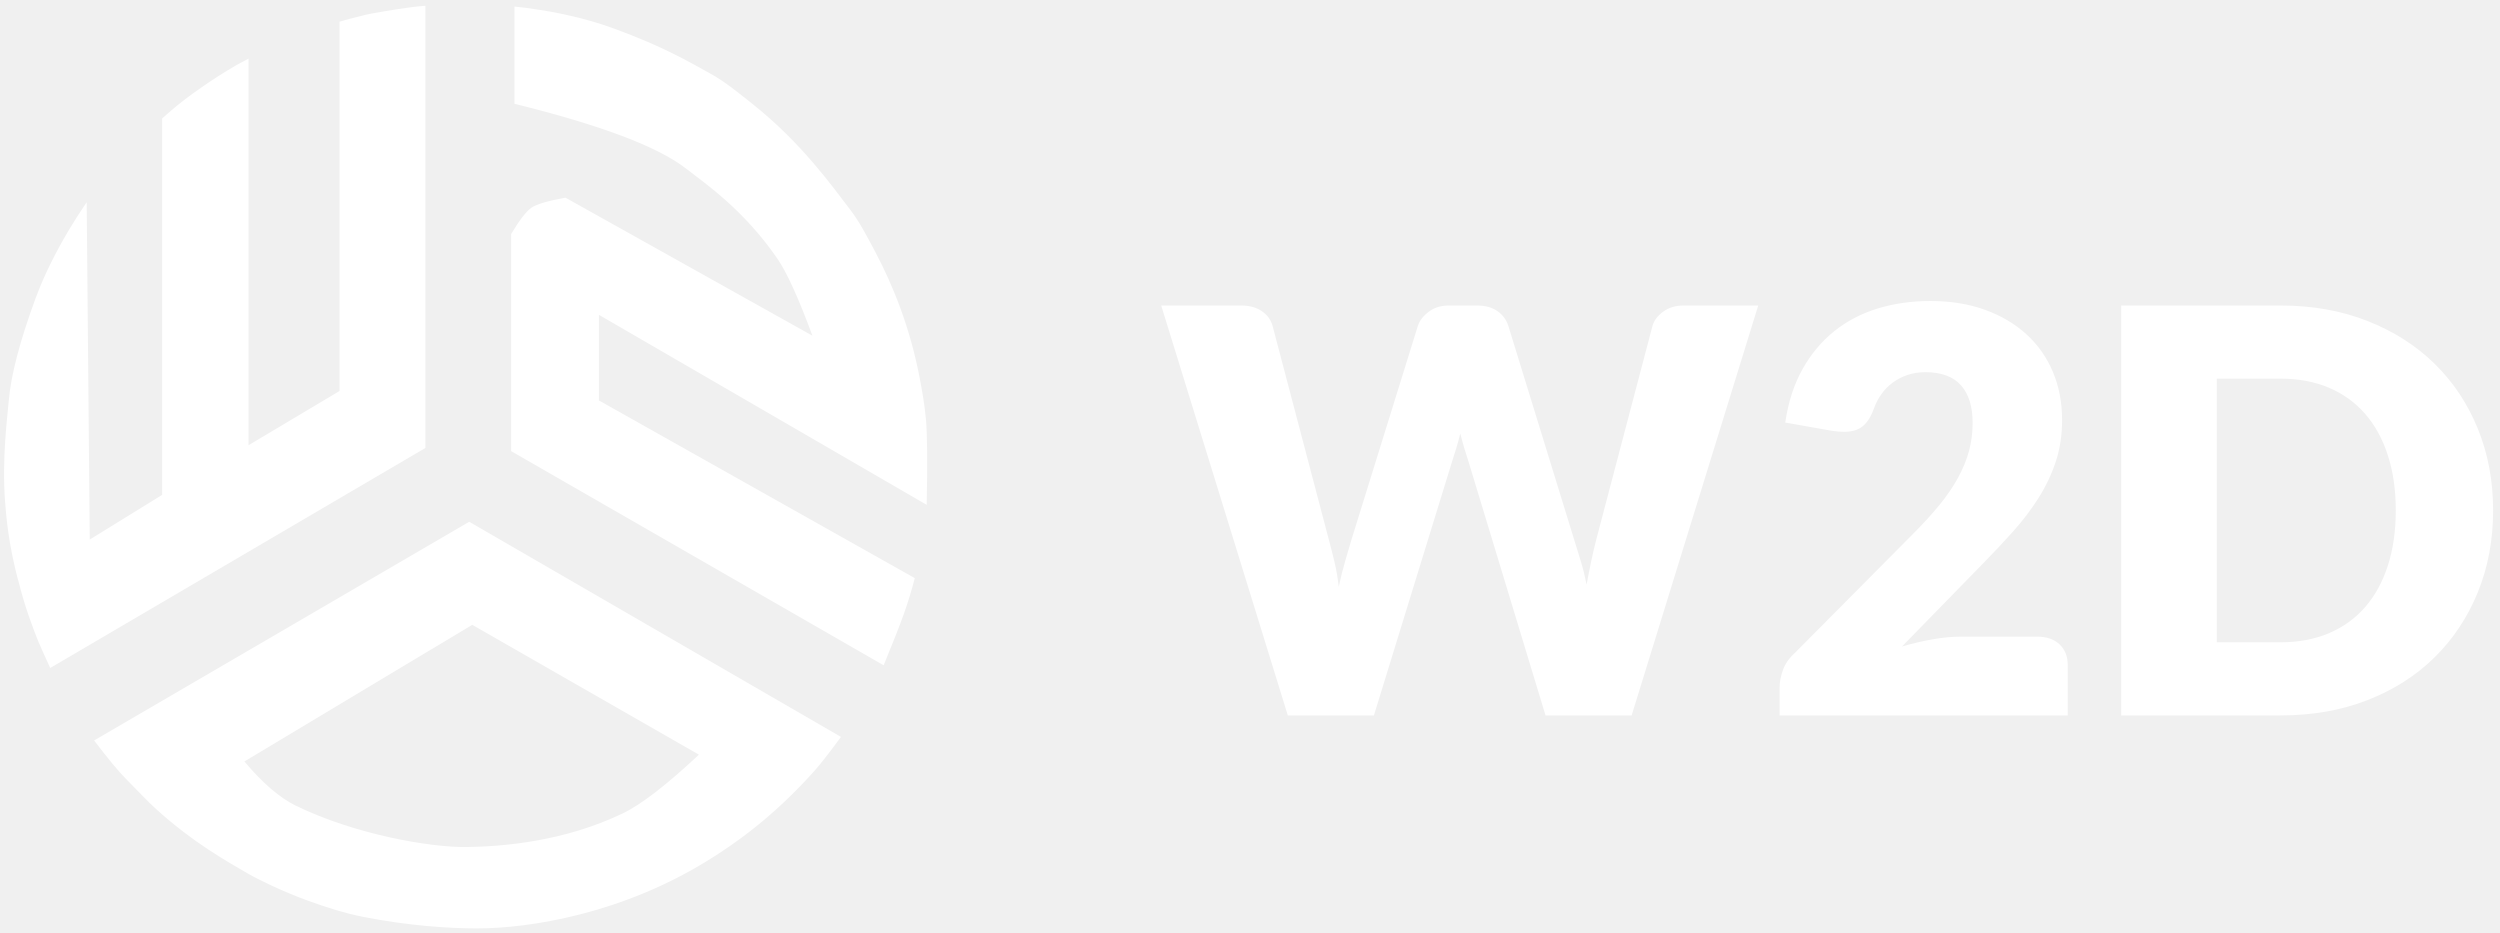
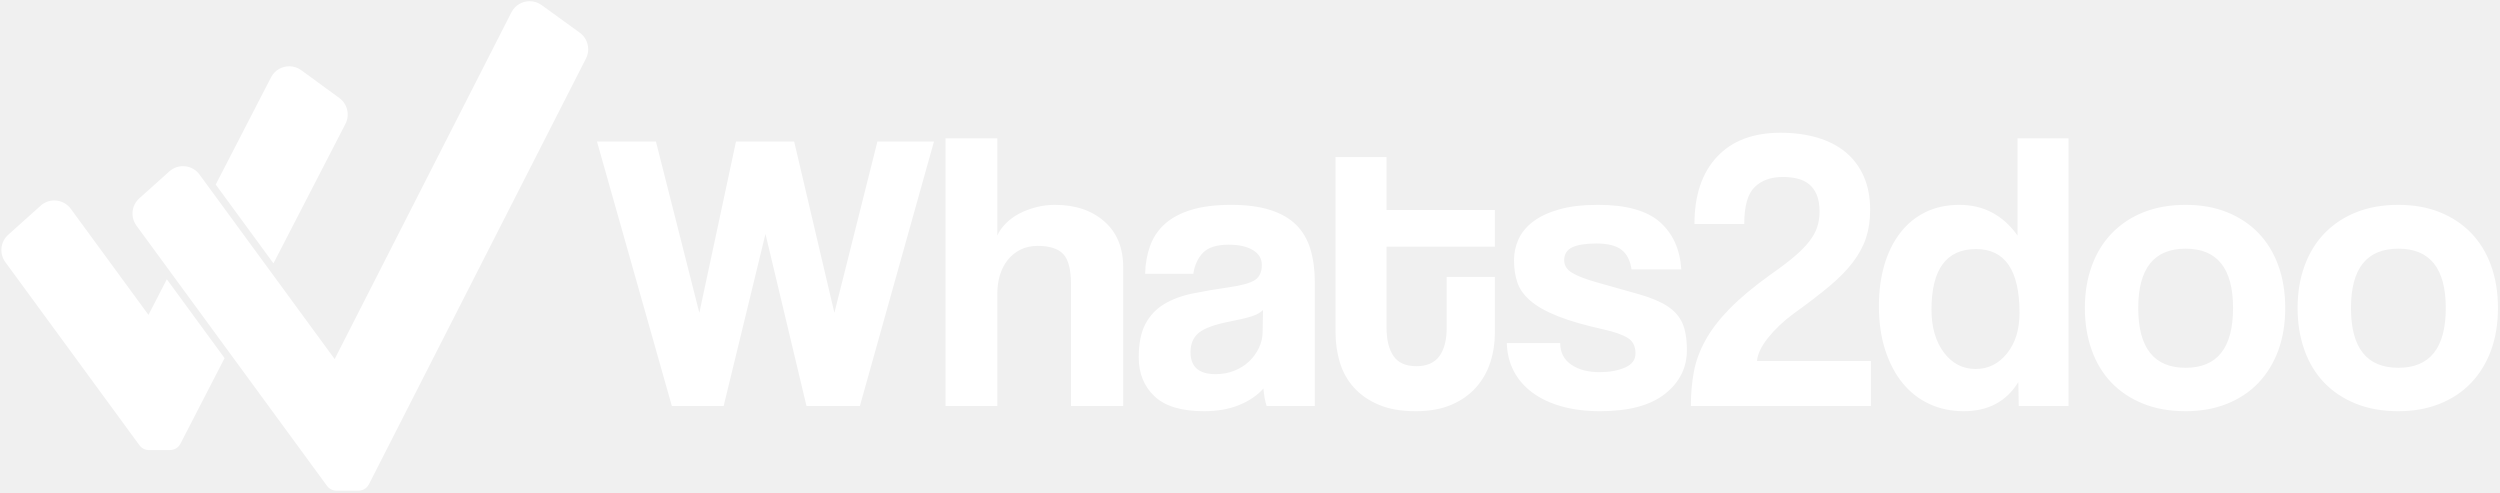
- <svg xmlns="http://www.w3.org/2000/svg" width="311px" height="116px" viewBox="0 0 311 116" version="1.1">
-   <defs />
-   <g id="Page-1" stroke="none" stroke-width="1" fill="none" fill-rule="evenodd">
-     <g id="Artboard" transform="translate(-702, -311)" fill="#FFFFFF">
-       <g id="Group-2" transform="translate(702, 311)">
-         <g id="Group">
-           <path d="M10.784,25.154 L11.165,67.12 L20.168,61.564 L20.168,14.736 C21.051,13.955 21.693,13.403 22.096,13.079 C23.424,12.01 24.535,11.238 25.331,10.687 C26.257,10.045 27.635,9.133 29.463,8.069 C29.767,7.892 30.251,7.633 30.914,7.292 L30.914,55.388 L42.24,48.638 L42.24,2.693 C43.194,2.42 43.909,2.228 44.385,2.119 C45.099,1.956 45.163,1.842 47.746,1.419 C48.87,1.234 49.998,1.042 51.125,0.9 C51.876,0.805 52.475,0.745 52.923,0.72 L52.923,55.723 L6.245,83.096 C5.517,81.512 5.024,80.412 4.766,79.799 C4.384,78.89 4.127,78.129 3.93,77.602 C3.296,75.915 2.88,74.475 2.577,73.381 C2.513,73.151 2.467,72.933 2.411,72.734 C0.986,67.709 0.738,63.726 0.636,62.437 C0.218,57.162 0.92,51.831 1.092,49.837 C1.363,46.67 2.444,42.49 4.442,37.061 C5.065,35.367 6.137,32.877 7.887,29.784 C8.263,29.12 8.836,28.142 9.628,26.901 C9.857,26.543 10.242,25.961 10.784,25.154 Z" id="Path" />
-           <path d="M63.997,0.819 L63.997,12.914 C74.725,15.558 81.845,18.246 85.356,20.979 C87.828,22.903 92.531,26.104 96.717,32.191 C97.888,33.895 99.338,37.086 101.067,41.764 L70.345,24.592 C68.19,24.977 66.788,25.387 66.14,25.82 C65.492,26.254 64.64,27.351 63.585,29.111 L63.585,56.12 L109.925,82.763 C111.078,79.967 111.912,77.848 112.426,76.407 C112.941,74.966 113.399,73.471 113.799,71.921 L74.506,49.818 L74.506,39.166 L115.282,62.803 C115.387,57.635 115.357,54.114 115.194,52.241 C115.021,50.258 114.67,48.413 114.436,47.169 C113.19,40.551 110.995,35.362 108.957,31.476 C107.808,29.284 106.869,27.523 105.785,26.114 C103.664,23.358 99.761,17.798 93.585,12.914 C91.993,11.655 90.328,10.244 88.382,9.166 C85.691,7.674 82.493,5.792 76.415,3.566 C74.731,2.949 72.056,2.101 68.375,1.433 C67.715,1.313 66.745,1.171 65.451,0.98 C65.157,0.936 64.673,0.883 63.997,0.819 Z" id="Path-2" />
-           <path d="M58.369,64.909 L104.617,91.673 C103.144,93.678 102.018,95.115 101.239,95.983 C96.029,101.787 91.284,105.044 88.048,107.045 C77.364,113.655 65.958,115.494 59.335,115.494 C55.808,115.494 50.814,115.162 45.224,114.067 C42.931,113.619 40.648,112.896 38.26,112.028 C36.768,111.487 35.26,110.856 33.734,110.143 C33.237,109.91 32.739,109.665 32.238,109.414 C31.793,109.192 31.344,108.967 30.909,108.714 C28.131,107.094 24.09,104.857 19.51,100.732 C18.267,99.612 17.044,98.262 15.694,96.917 C14.788,96.014 13.458,94.414 11.707,92.115 L58.369,64.909 Z M30.401,94.723 C32.66,97.417 34.803,99.257 36.831,100.243 C44.202,103.828 53.569,105.438 58.088,105.371 C62.448,105.306 70.108,104.728 77.485,101.179 C79.769,100.081 82.923,97.648 86.947,93.88 L58.744,77.727 L30.401,94.723 Z" id="Combined-Shape" />
-         </g>
-         <path d="M144.454,38.005 L154.394,38.005 C155.421,38.005 156.279,38.238 156.967,38.705 C157.655,39.172 158.104,39.79 158.314,40.56 L165.314,67.16 C165.548,68.023 165.781,68.945 166.014,69.925 C166.248,70.905 166.423,71.932 166.539,73.005 C166.773,71.908 167.029,70.876 167.309,69.907 C167.59,68.939 167.858,68.023 168.114,67.16 L176.374,40.56 C176.584,39.907 177.034,39.318 177.722,38.792 C178.41,38.267 179.244,38.005 180.224,38.005 L183.724,38.005 C184.751,38.005 185.597,38.232 186.262,38.688 C186.927,39.143 187.388,39.767 187.644,40.56 L195.834,67.16 C196.091,67.977 196.359,68.846 196.639,69.767 C196.92,70.689 197.164,71.675 197.374,72.725 C197.561,71.698 197.754,70.718 197.952,69.785 C198.15,68.852 198.354,67.977 198.564,67.16 L205.564,40.56 C205.751,39.883 206.194,39.288 206.894,38.775 C207.595,38.262 208.434,38.005 209.414,38.005 L218.724,38.005 L202.974,89 L192.264,89 L182.674,57.395 C182.511,56.905 182.342,56.368 182.167,55.785 C181.992,55.202 181.823,54.583 181.659,53.93 C181.496,54.583 181.327,55.202 181.152,55.785 C180.977,56.368 180.808,56.905 180.644,57.395 L170.914,89 L160.204,89 L144.454,38.005 Z M240.144,37.445 C242.665,37.445 244.934,37.812 246.952,38.547 C248.97,39.283 250.691,40.303 252.114,41.61 C253.538,42.917 254.629,44.474 255.387,46.282 C256.145,48.091 256.524,50.08 256.524,52.25 C256.524,54.117 256.262,55.843 255.737,57.43 C255.212,59.017 254.495,60.527 253.584,61.962 C252.674,63.398 251.619,64.786 250.417,66.127 C249.215,67.469 247.938,68.828 246.584,70.205 L236.609,80.425 C237.893,80.052 239.159,79.754 240.407,79.532 C241.655,79.311 242.828,79.2 243.924,79.2 L253.444,79.2 C254.611,79.2 255.533,79.521 256.209,80.162 C256.886,80.804 257.224,81.65 257.224,82.7 L257.224,89 L221.384,89 L221.384,85.5 C221.384,84.823 221.524,84.1 221.804,83.33 C222.085,82.56 222.574,81.86 223.274,81.23 L237.974,66.425 C239.235,65.165 240.331,63.963 241.264,62.82 C242.198,61.677 242.968,60.551 243.574,59.443 C244.181,58.334 244.636,57.226 244.939,56.117 C245.243,55.009 245.394,53.837 245.394,52.6 C245.394,50.57 244.91,49.013 243.942,47.928 C242.974,46.842 241.498,46.3 239.514,46.3 C238.698,46.3 237.951,46.417 237.274,46.65 C236.598,46.883 235.991,47.198 235.454,47.595 C234.918,47.992 234.457,48.458 234.072,48.995 C233.687,49.532 233.378,50.115 233.144,50.745 C232.771,51.795 232.299,52.553 231.727,53.02 C231.155,53.487 230.38,53.72 229.399,53.72 C229.166,53.72 228.915,53.708 228.647,53.685 C228.379,53.662 228.105,53.627 227.824,53.58 L222.084,52.565 C222.458,50.022 223.175,47.805 224.237,45.915 C225.299,44.025 226.617,42.45 228.192,41.19 C229.767,39.93 231.569,38.991 233.599,38.373 C235.63,37.754 237.811,37.445 240.144,37.445 Z M310.144,63.485 C310.144,67.172 309.509,70.572 308.237,73.688 C306.965,76.803 305.175,79.497 302.864,81.772 C300.554,84.048 297.772,85.821 294.517,87.093 C291.262,88.364 287.651,89 283.684,89 L263.874,89 L263.874,38.005 L283.684,38.005 C287.651,38.005 291.262,38.647 294.517,39.93 C297.772,41.213 300.554,42.987 302.864,45.25 C305.175,47.513 306.965,50.202 308.237,53.318 C309.509,56.433 310.144,59.822 310.144,63.485 Z M298.034,63.485 C298.034,60.965 297.708,58.69 297.054,56.66 C296.401,54.63 295.462,52.909 294.237,51.498 C293.012,50.086 291.513,49.001 289.739,48.242 C287.966,47.484 285.948,47.105 283.684,47.105 L275.774,47.105 L275.774,79.9 L283.684,79.9 C285.948,79.9 287.966,79.521 289.739,78.763 C291.513,78.004 293.012,76.919 294.237,75.507 C295.462,74.096 296.401,72.375 297.054,70.345 C297.708,68.315 298.034,66.028 298.034,63.485 Z" id="W2D" />
-       </g>
-     </g>
+ <svg xmlns="http://www.w3.org/2000/svg" height="193" viewBox="0 0 979 193" width="979">
+   <g fill="#fff" fill-rule="evenodd">
+     <path d="m200.262 4.839-69.211 135.769-25.385-34.661-.017-.022-16.545-22.589-6.066-8.283v-.001l-4.913-6.707c-2.798-3.82-8.282-4.392-11.807-1.23l-11.768 10.555c-3.065 2.749-3.546 7.372-1.115 10.693l13.338 18.212 9.557 13.053 13.053 17.828 38.67 52.804c.873 1.185 2.254 1.887 3.725 1.887h8.596c.217 0 .432-.015.643-.044.329-.046.646-.137.953-.25.087-.032.176-.056.26-.093.272-.12.525-.273.768-.441.122-.085.243-.171.356-.268.418-.353.771-.784 1.043-1.277.026-.047.058-.089.082-.138l84.984-166.712c1.792-3.514.757-7.81-2.438-10.123l-14.931-10.812c-1.429-1.034-3.068-1.523-4.685-1.523-2.891 0-5.715 1.564-7.147 4.373m-94.126 25.449-21.66 41.978.826 1.128 6.067 8.284 15.718 21.46 28.188-54.616c1.81-3.507.795-7.81-2.392-10.139l-14.907-10.89c-1.434-1.047-3.083-1.543-4.711-1.543-2.878 0-5.69 1.549-7.129 4.338m-90.215 50.256-12.719 11.408c-3.065 2.748-3.546 7.371-1.114 10.692l52.414 71.579c.856 1.265 2.29 2.022 3.814 2.022h8.25c1.728 0 3.303-.963 4.095-2.494l17.285-33.508-.827-1.129-13.054-17.828-8.731-11.924-7.193 13.944-30.412-41.532c-1.579-2.156-4.013-3.277-6.468-3.277-1.896 0-3.804.669-5.34 2.047" />
+     <path d="m315.826 159-16.068-67.392-16.38 67.392h-20.28l-29.328-103.584h23.088l17.004 67.08 14.352-67.08h22.776l15.756 67.08 16.848-67.08h22.152l-29.016 103.584zm103.584 0v-47.58c0-5.824-1.014-9.802-3.042-11.934-2.028-2.132-5.382-3.198-10.062-3.198-2.496 0-4.732.494-6.708 1.482s-3.64 2.34-4.992 4.056-2.366 3.692-3.042 5.928-1.014 4.654-1.014 7.254v43.992h-20.28v-104.832h20.28v38.064c.728-1.664 1.846-3.25 3.354-4.758s3.25-2.782 5.226-3.822 4.16-1.872 6.552-2.496 4.888-.936 7.488-.936c7.904 0 14.326 2.158 19.266 6.474s7.41 10.322 7.41 18.018v54.288zm75.192-37.596c-1.04 1.04-2.548 1.872-4.524 2.496s-4.836 1.3-8.58 2.028c-5.824 1.144-9.828 2.6-12.012 4.368s-3.276 4.316-3.276 7.644c0 5.72 3.276 8.58 9.828 8.58 2.6 0 5.018-.442 7.254-1.326s4.16-2.08 5.772-3.588 2.912-3.276 3.9-5.304 1.482-4.186 1.482-6.474zm1.404 37.596c-.624-1.976-1.04-4.264-1.248-6.864-2.392 2.704-5.564 4.862-9.516 6.474s-8.528 2.418-13.728 2.418c-8.84 0-15.314-1.95-19.422-5.85s-6.162-8.97-6.162-15.21c0-5.512.884-9.906 2.652-13.182s4.212-5.85 7.332-7.722 6.838-3.25 11.154-4.134 9.022-1.69 14.118-2.418 8.528-1.69 10.296-2.886 2.652-3.146 2.652-5.85c0-2.496-1.17-4.446-3.51-5.85s-5.486-2.106-9.438-2.106c-4.68 0-8.034 1.04-10.062 3.12-2.028 2.08-3.302 4.836-3.822 8.268h-18.876c.104-3.952.754-7.592 1.95-10.92s3.12-6.188 5.772-8.58 6.11-4.238 10.374-5.538 9.464-1.95 15.6-1.95c6.032 0 11.154.676 15.366 2.028s7.592 3.302 10.14 5.85 4.394 5.72 5.538 9.516 1.716 8.086 1.716 12.87v48.516zm70.512-50.544h18.876v21.84c0 4.056-.598 7.93-1.794 11.622s-3.068 6.968-5.616 9.828-5.772 5.122-9.672 6.786-8.554 2.496-13.962 2.496c-5.616 0-10.4-.832-14.352-2.496s-7.202-3.9-9.75-6.708-4.394-6.084-5.538-9.828-1.716-7.696-1.716-11.856v-68.64h19.968v20.748h42.432v14.352h-42.432v31.512c0 4.888.91 8.658 2.73 11.31s4.81 3.978 8.97 3.978c4.056 0 7.046-1.3 8.97-3.9s2.886-6.292 2.886-11.076zm72.384-2.964c-.52-3.536-1.846-6.11-3.978-7.722s-5.382-2.418-9.75-2.418c-4.16 0-7.306.494-9.438 1.482s-3.198 2.678-3.198 5.07c0 2.08 1.066 3.744 3.198 4.992s5.226 2.444 9.282 3.588c6.656 1.872 12.272 3.458 16.848 4.758 4.576 1.3 8.242 2.834 10.998 4.602s4.732 3.978 5.928 6.63 1.794 6.214 1.794 10.686c0 6.864-2.86 12.558-8.58 17.082s-14.196 6.786-25.428 6.786c-5.512 0-10.504-.624-14.976-1.872s-8.294-3.042-11.466-5.382-5.616-5.148-7.332-8.424-2.626-6.942-2.73-10.998h20.904c0 3.64 1.43 6.448 4.29 8.424s6.578 2.964 11.154 2.964c3.848 0 7.15-.598 9.906-1.794s4.134-3.042 4.134-5.538c0-2.808-1.014-4.836-3.042-6.084s-5.122-2.34-9.282-3.276c-7.488-1.664-13.52-3.406-18.096-5.226s-8.138-3.822-10.686-6.006-4.264-4.576-5.148-7.176-1.326-5.512-1.326-8.736c0-2.912.598-5.668 1.794-8.268s3.094-4.888 5.694-6.864 5.98-3.562 10.14-4.758 9.256-1.794 15.288-1.794c11.024 0 19.084 2.236 24.18 6.708s7.904 10.66 8.424 18.564zm23.244 53.508c0-4.784.39-9.256 1.17-13.416s2.288-8.268 4.524-12.324 5.382-8.164 9.438-12.324 9.412-8.632 16.068-13.416c3.744-2.6 6.838-4.94 9.282-7.02 2.444-2.08 4.394-4.056 5.85-5.928s2.496-3.744 3.12-5.616.936-3.9.936-6.084c0-2.6-.364-4.784-1.092-6.552s-1.742-3.172-3.042-4.212c-1.3-1.04-2.834-1.768-4.602-2.184s-3.64-.624-5.616-.624c-4.68 0-8.372 1.326-11.076 3.978s-4.056 7.462-4.056 14.43h-19.5c0-11.232 2.938-19.994 8.814-26.286s14.17-9.438 24.882-9.438c5.2 0 9.958.624 14.274 1.872s8.008 3.12 11.076 5.616 5.46 5.642 7.176 9.438 2.574 8.242 2.574 13.338c0 3.952-.52 7.54-1.56 10.764s-2.73 6.396-5.07 9.516c-2.34 3.12-5.434 6.292-9.282 9.516s-8.528 6.812-14.04 10.764c-3.952 2.912-7.28 6.058-9.984 9.438s-4.16 6.422-4.368 9.126h44.616v17.628zm111.54-14.508c4.888 0 8.97-2.028 12.246-6.084s4.914-9.36 4.914-15.912c0-16.64-5.668-24.96-17.004-24.96-11.648 0-17.472 7.904-17.472 23.712 0 6.864 1.612 12.454 4.836 16.77s7.384 6.474 12.48 6.474zm16.848 14.508-.156-9.36c-4.68 7.592-11.804 11.388-21.372 11.388-4.888 0-9.36-.936-13.416-2.808s-7.54-4.576-10.452-8.112-5.2-7.852-6.864-12.948-2.496-10.868-2.496-17.316c0-5.824.702-11.154 2.106-15.99 1.404-4.836 3.458-9.022 6.162-12.558s6.006-6.266 9.906-8.19c3.9-1.924 8.346-2.886 13.338-2.886 9.464 0 17.056 4.004 22.776 12.012v-38.064h19.968v104.832zm65.364-14.976c12.376 0 18.564-7.8 18.564-23.4 0-15.496-6.188-23.244-18.564-23.244s-18.564 7.748-18.564 23.244c0 15.6 6.188 23.4 18.564 23.4zm0 17.004c-6.24 0-11.804-.988-16.692-2.964s-9.022-4.732-12.402-8.268-5.954-7.8-7.722-12.792-2.652-10.452-2.652-16.38c0-6.032.91-11.544 2.73-16.536s4.446-9.256 7.878-12.792 7.566-6.266 12.402-8.19 10.322-2.886 16.458-2.886c6.032 0 11.44.962 16.224 2.886s8.866 4.628 12.246 8.112 5.98 7.722 7.8 12.714 2.73 10.556 2.73 16.692-.91 11.674-2.73 16.614-4.42 9.178-7.8 12.714-7.488 6.266-12.324 8.19-10.218 2.886-16.146 2.886zm83.304-17.004c12.376 0 18.564-7.8 18.564-23.4 0-15.496-6.188-23.244-18.564-23.244s-18.564 7.748-18.564 23.244c0 15.6 6.188 23.4 18.564 23.4zm0 17.004c-6.24 0-11.804-.988-16.692-2.964s-9.022-4.732-12.402-8.268-5.954-7.8-7.722-12.792-2.652-10.452-2.652-16.38c0-6.032.91-11.544 2.73-16.536s4.446-9.256 7.878-12.792 7.566-6.266 12.402-8.19 10.322-2.886 16.458-2.886c6.032 0 11.44.962 16.224 2.886s8.866 4.628 12.246 8.112 5.98 7.722 7.8 12.714 2.73 10.556 2.73 16.692-.91 11.674-2.73 16.614-4.42 9.178-7.8 12.714-7.488 6.266-12.324 8.19-10.218 2.886-16.146 2.886z" />
  </g>
</svg>
